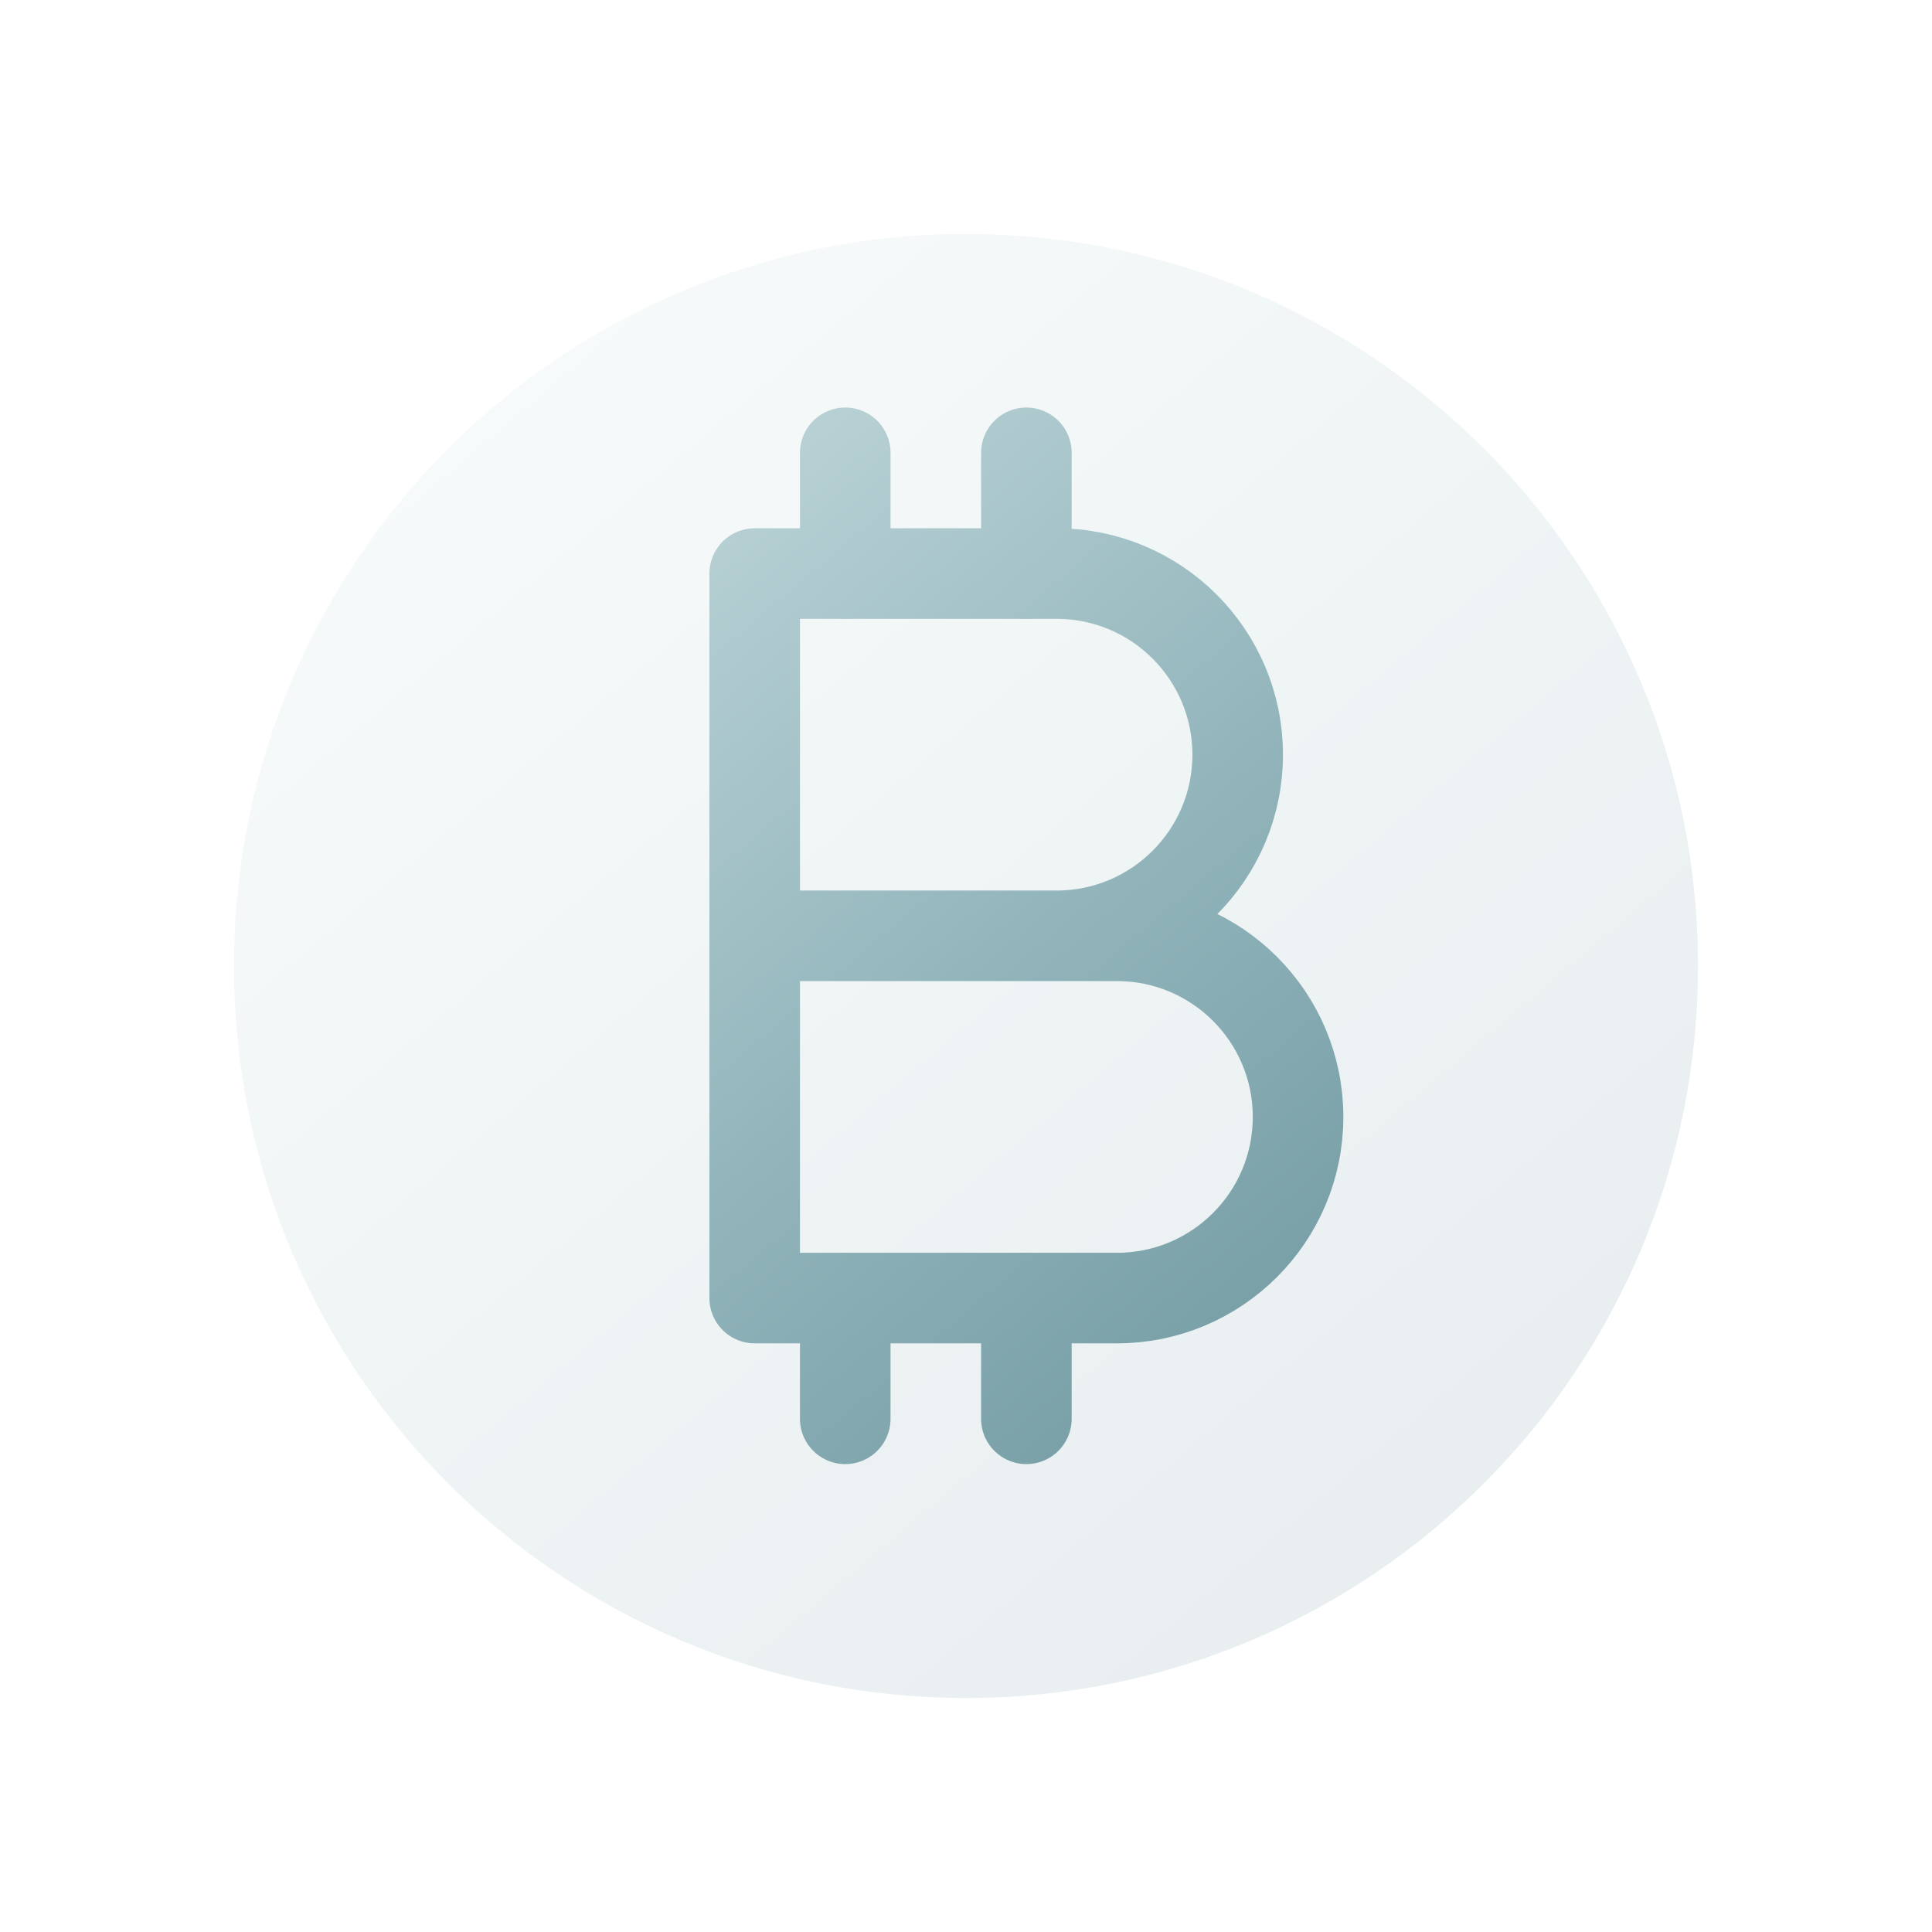
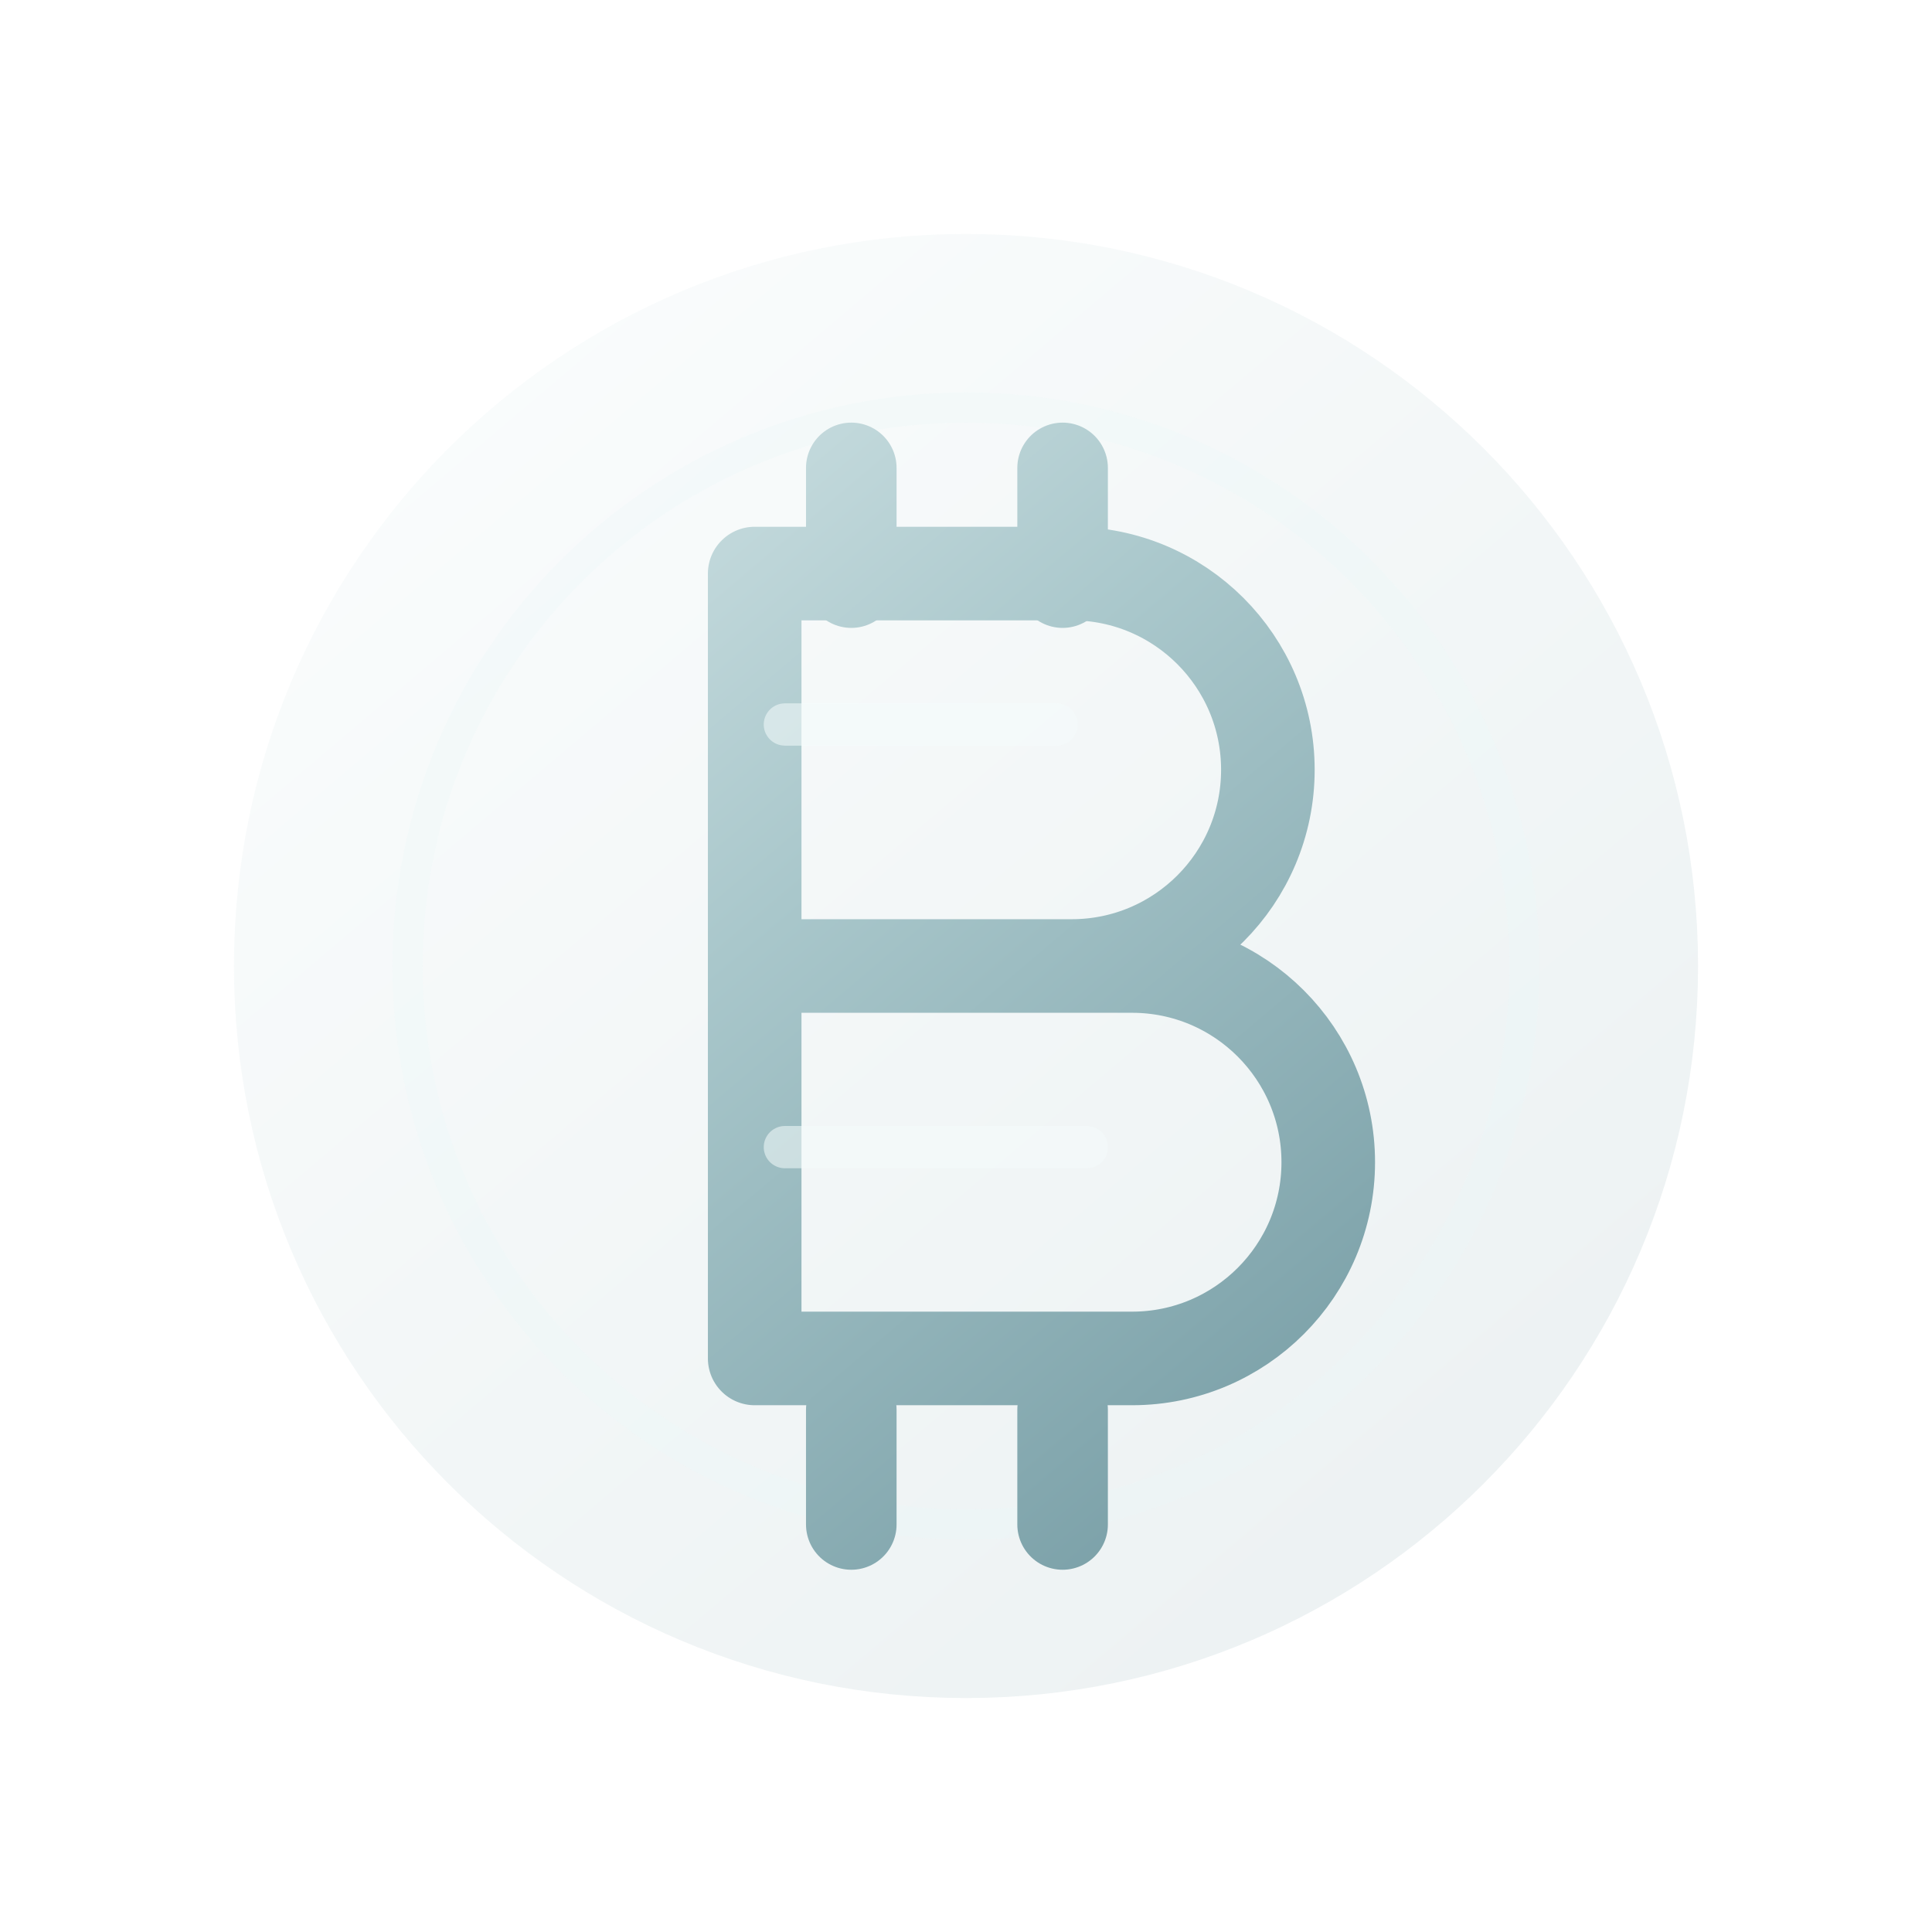
<svg xmlns="http://www.w3.org/2000/svg" viewBox="0 0 64 64">
  <defs>
    <linearGradient id="g" x1="10" y1="6" x2="54" y2="58" gradientUnits="userSpaceOnUse">
-       <stop stop-color="#DCEBEC" />
-       <stop offset=".5" stop-color="#93B6BC" />
-       <stop offset="1" stop-color="#58828D" />
+       <stop stop-color="#E9F4F5" />
+       <stop offset=".42" stop-color="#A9C7CB" />
+       <stop offset="1" stop-color="#5F8993" />
    </linearGradient>
+     <radialGradient id="h" cx="36%" cy="28%" r="80%">
+       <stop offset="0" stop-color="#FFFFFF" stop-opacity=".7" />
+       <stop offset=".38" stop-color="#D8ECEE" stop-opacity=".32" />
+       <stop offset="1" stop-color="#7FA6AE" stop-opacity="0" />
+     </radialGradient>
+     <filter id="soft" x="-30%" y="-30%" width="160%" height="160%">
+       <feGaussianBlur stdDeviation="1.1" result="b" />
+       <feMerge>
+         <feMergeNode in="b" />
+         <feMergeNode in="SourceGraphic" />
+       </feMerge>
+     </filter>
  </defs>
-   <circle cx="32" cy="32" r="23" fill="url(#g)" opacity=".15" stroke="url(#g)" stroke-width="2.5" />
-   <path d="M25 19h10a6 6 0 0 1 0 12H25zm0 12h12a6 6 0 0 1 0 12H25z" fill="none" stroke="url(#g)" stroke-width="3" stroke-linejoin="round" />
-   <path d="M28 15v4m6-4v4m-6 24v4m6-4v4" stroke="url(#g)" stroke-width="3" stroke-linecap="round" />
+   <circle cx="32" cy="32" r="23" fill="url(#g)" opacity=".13" stroke="url(#g)" stroke-width="2.5" />
+   <circle cx="32" cy="32" r="18.5" fill="none" stroke="#EAF6F7" stroke-opacity=".28" stroke-width="1" />
+   <path d="M25 19h10.5a6.5 6.5 0 0 1 0 13H25zm0 13h12.5a6.5 6.5 0 0 1 0 13H25z" fill="none" stroke="url(#g)" stroke-width="3.1" stroke-linejoin="round" />
+   <path d="M28.2 15.5v3.8m7-3.8v3.8m-7 27.4v3.8m7-3.8v3.8" stroke="url(#g)" stroke-width="3" stroke-linecap="round" />
+   <path d="M26 24h9m-9 14h10" stroke="#F4FBFB" stroke-opacity=".55" stroke-width="1.4" stroke-linecap="round" />
</svg>
